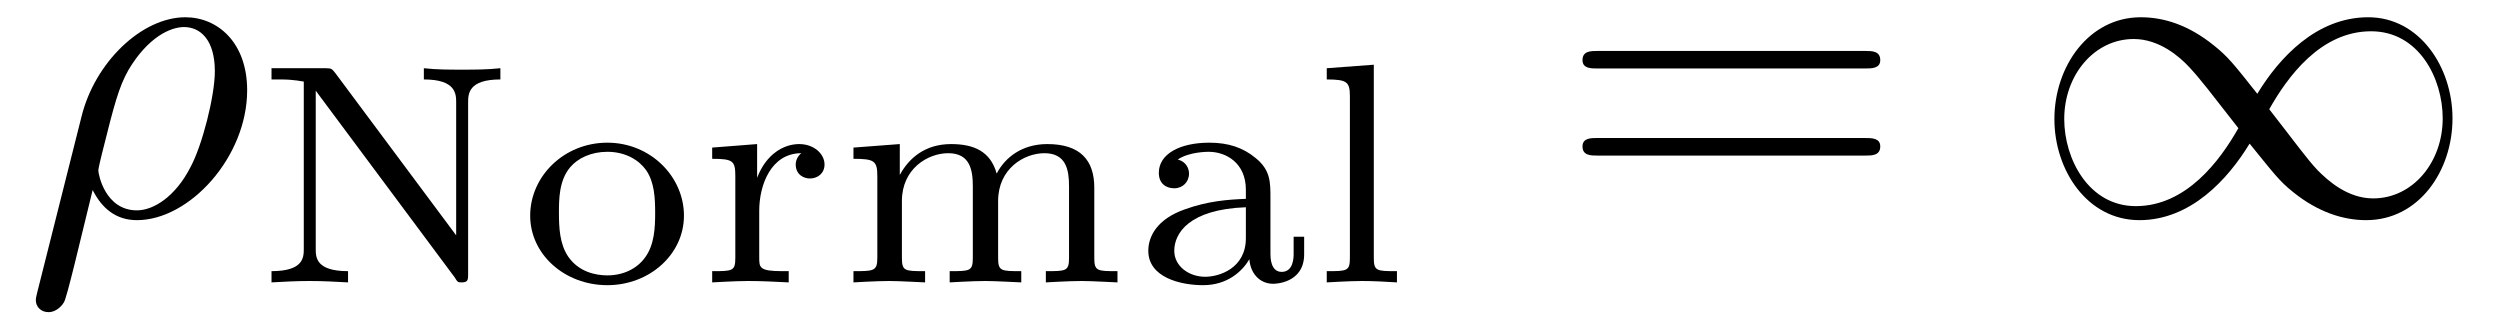
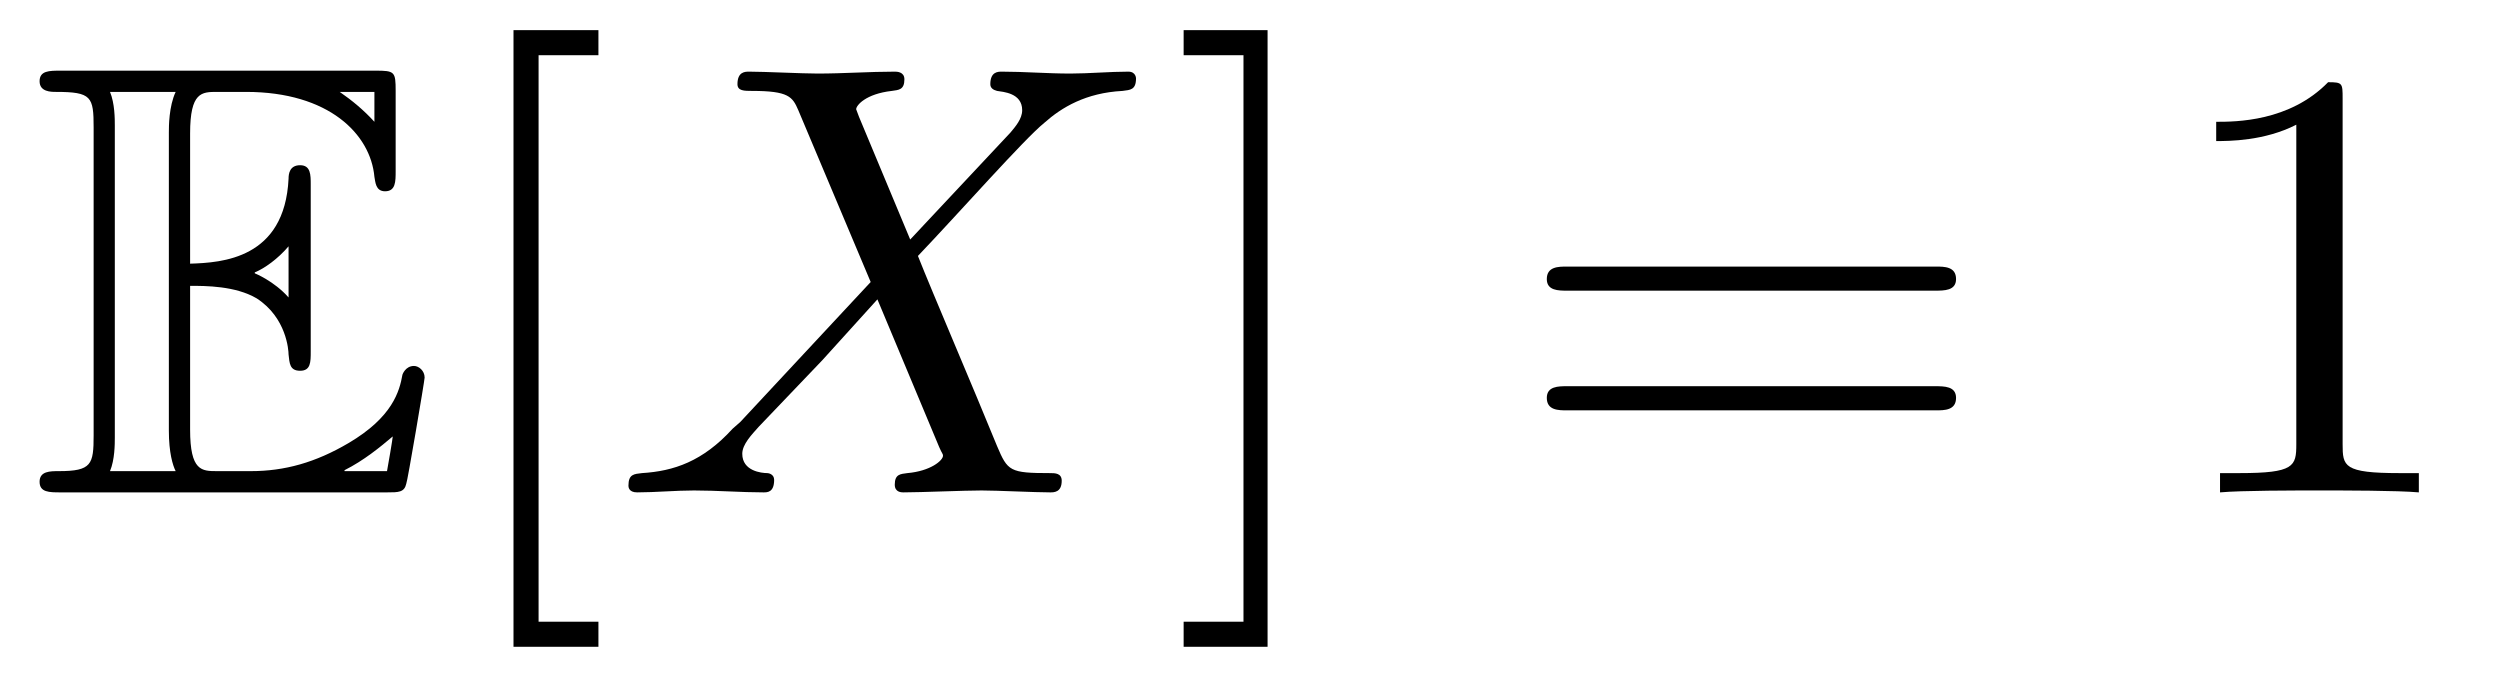
- <svg xmlns="http://www.w3.org/2000/svg" xmlns:xlink="http://www.w3.org/1999/xlink" viewBox="0 0 55.632 7.227" version="1.2">
+ <svg xmlns="http://www.w3.org/2000/svg" xmlns:xlink="http://www.w3.org/1999/xlink" viewBox="0 0 40.477 10.963" version="1.2">
  <defs>
    <g>
      <symbol overflow="visible" id="glyph0-0">
        <path style="stroke:none;" d="" />
      </symbol>
      <symbol overflow="visible" id="glyph0-1">
-         <path style="stroke:none;" d="M 0.328 1.719 C 0.297 1.844 0.297 1.859 0.297 1.891 C 0.297 2.031 0.406 2.156 0.578 2.156 C 0.781 2.156 0.906 1.969 0.922 1.938 C 0.984 1.859 1.297 0.516 1.562 -0.562 C 1.766 -0.156 2.078 0.109 2.547 0.109 C 3.719 0.109 5 -1.297 5 -2.781 C 5 -3.844 4.344 -4.406 3.625 -4.406 C 2.656 -4.406 1.609 -3.406 1.312 -2.188 Z M 2.547 -0.109 C 1.844 -0.109 1.688 -0.906 1.688 -1 C 1.688 -1.031 1.734 -1.234 1.766 -1.359 C 2.047 -2.484 2.141 -2.844 2.359 -3.234 C 2.797 -3.969 3.297 -4.188 3.594 -4.188 C 3.969 -4.188 4.281 -3.891 4.281 -3.203 C 4.281 -2.656 4 -1.547 3.734 -1.062 C 3.406 -0.422 2.922 -0.109 2.547 -0.109 Z M 2.547 -0.109 " />
+         <path style="stroke:none;" d="M 2.578 -3.344 C 2.828 -3.344 3.312 -3.344 3.656 -3.141 C 4.141 -2.828 4.172 -2.297 4.172 -2.234 C 4.188 -2.094 4.188 -1.969 4.359 -1.969 C 4.531 -1.969 4.531 -2.109 4.531 -2.281 L 4.531 -4.984 C 4.531 -5.141 4.531 -5.297 4.359 -5.297 C 4.188 -5.297 4.172 -5.156 4.172 -5.078 C 4.109 -3.781 3.094 -3.719 2.578 -3.703 L 2.578 -5.812 C 2.578 -6.484 2.766 -6.484 3.016 -6.484 L 3.484 -6.484 C 4.828 -6.484 5.5 -5.797 5.562 -5.109 C 5.578 -5.031 5.578 -4.875 5.734 -4.875 C 5.906 -4.875 5.906 -5.031 5.906 -5.203 L 5.906 -6.5 C 5.906 -6.812 5.891 -6.828 5.578 -6.828 L 0.484 -6.828 C 0.297 -6.828 0.141 -6.828 0.141 -6.656 C 0.141 -6.484 0.328 -6.484 0.406 -6.484 C 0.984 -6.484 1.016 -6.406 1.016 -5.906 L 1.016 -0.922 C 1.016 -0.453 0.984 -0.344 0.453 -0.344 C 0.312 -0.344 0.141 -0.344 0.141 -0.172 C 0.141 0 0.297 0 0.484 0 L 5.766 0 C 5.953 0 6.047 0 6.078 -0.141 C 6.094 -0.156 6.375 -1.812 6.375 -1.859 C 6.375 -1.969 6.281 -2.047 6.203 -2.047 C 6.062 -2.047 6.016 -1.906 6.016 -1.906 C 5.969 -1.641 5.859 -1.219 5.141 -0.797 C 4.609 -0.484 4.109 -0.344 3.562 -0.344 L 3.016 -0.344 C 2.766 -0.344 2.578 -0.344 2.578 -1.016 Z M 5.562 -6.484 L 5.562 -6 C 5.391 -6.188 5.203 -6.344 5 -6.484 Z M 3.625 -3.562 C 3.781 -3.625 4 -3.781 4.172 -3.984 L 4.172 -3.156 C 3.938 -3.422 3.625 -3.547 3.625 -3.547 Z M 1.359 -5.938 C 1.359 -6.047 1.359 -6.297 1.281 -6.484 L 2.344 -6.484 C 2.234 -6.25 2.234 -5.922 2.234 -5.828 L 2.234 -1 C 2.234 -0.641 2.297 -0.438 2.344 -0.344 L 1.281 -0.344 C 1.359 -0.531 1.359 -0.781 1.359 -0.891 Z M 5.078 -0.344 L 5.078 -0.359 C 5.391 -0.516 5.656 -0.734 5.859 -0.906 C 5.859 -0.875 5.781 -0.422 5.766 -0.344 Z M 5.078 -0.344 " />
      </symbol>
      <symbol overflow="visible" id="glyph1-0">
        <path style="stroke:none;" d="" />
      </symbol>
      <symbol overflow="visible" id="glyph1-1">
-         <path style="stroke:none;" d="M 1.812 -4.656 C 1.734 -4.75 1.734 -4.766 1.594 -4.766 L 0.391 -4.766 L 0.391 -4.516 L 0.594 -4.516 C 0.906 -4.516 1.078 -4.469 1.109 -4.469 L 1.109 -0.75 C 1.109 -0.562 1.109 -0.25 0.391 -0.25 L 0.391 0 C 0.672 -0.016 0.953 -0.031 1.234 -0.031 C 1.531 -0.031 1.812 -0.016 2.094 0 L 2.094 -0.25 C 1.375 -0.25 1.375 -0.562 1.375 -0.75 L 1.375 -4.266 L 4.469 -0.109 C 4.531 0 4.547 0 4.625 0 C 4.766 0 4.766 -0.062 4.766 -0.188 L 4.766 -4 C 4.766 -4.188 4.766 -4.516 5.484 -4.516 L 5.484 -4.766 C 5.188 -4.734 4.906 -4.734 4.625 -4.734 C 4.344 -4.734 4.062 -4.734 3.781 -4.766 L 3.781 -4.516 C 4.5 -4.516 4.5 -4.188 4.5 -4 L 4.5 -1.047 Z M 1.812 -4.656 " />
+         <path style="stroke:none;" d="M 2.547 2.5 L 2.547 2.094 L 1.578 2.094 L 1.578 -7.078 L 2.547 -7.078 L 2.547 -7.484 L 1.172 -7.484 L 1.172 2.5 Z M 2.547 2.5 " />
      </symbol>
      <symbol overflow="visible" id="glyph1-2">
-         <path style="stroke:none;" d="M 3.688 -1.484 C 3.688 -2.359 2.938 -3.109 1.984 -3.109 C 1.016 -3.109 0.266 -2.359 0.266 -1.484 C 0.266 -0.625 1.031 0.062 1.984 0.062 C 2.922 0.062 3.688 -0.625 3.688 -1.484 Z M 1.984 -0.156 C 1.719 -0.156 1.344 -0.234 1.109 -0.578 C 0.922 -0.859 0.906 -1.219 0.906 -1.547 C 0.906 -1.844 0.906 -2.266 1.156 -2.562 C 1.328 -2.766 1.625 -2.906 1.984 -2.906 C 2.391 -2.906 2.688 -2.719 2.844 -2.5 C 3.031 -2.234 3.047 -1.875 3.047 -1.547 C 3.047 -1.219 3.031 -0.844 2.828 -0.562 C 2.641 -0.297 2.328 -0.156 1.984 -0.156 Z M 1.984 -0.156 " />
+         <path style="stroke:none;" d="M 1.578 -7.484 L 0.219 -7.484 L 0.219 -7.078 L 1.188 -7.078 L 1.188 2.094 L 0.219 2.094 L 0.219 2.5 L 1.578 2.5 Z M 1.578 -7.484 " />
      </symbol>
      <symbol overflow="visible" id="glyph1-3">
-         <path style="stroke:none;" d="M 1.391 -1.594 C 1.391 -2.172 1.656 -2.875 2.328 -2.875 C 2.266 -2.828 2.203 -2.734 2.203 -2.625 C 2.203 -2.391 2.391 -2.312 2.516 -2.312 C 2.688 -2.312 2.844 -2.422 2.844 -2.625 C 2.844 -2.859 2.609 -3.078 2.281 -3.078 C 1.938 -3.078 1.547 -2.859 1.344 -2.328 L 1.344 -3.078 L 0.344 -3 L 0.344 -2.75 C 0.812 -2.75 0.859 -2.703 0.859 -2.359 L 0.859 -0.547 C 0.859 -0.25 0.797 -0.25 0.344 -0.25 L 0.344 0 C 0.375 0 0.844 -0.031 1.141 -0.031 C 1.438 -0.031 1.734 -0.016 2.047 0 L 2.047 -0.25 L 1.906 -0.25 C 1.391 -0.25 1.391 -0.328 1.391 -0.562 Z M 1.391 -1.594 " />
+         <path style="stroke:none;" d="M 6.844 -3.266 C 7 -3.266 7.188 -3.266 7.188 -3.453 C 7.188 -3.656 7 -3.656 6.859 -3.656 L 0.891 -3.656 C 0.75 -3.656 0.562 -3.656 0.562 -3.453 C 0.562 -3.266 0.75 -3.266 0.891 -3.266 Z M 6.859 -1.328 C 7 -1.328 7.188 -1.328 7.188 -1.531 C 7.188 -1.719 7 -1.719 6.844 -1.719 L 0.891 -1.719 C 0.75 -1.719 0.562 -1.719 0.562 -1.531 C 0.562 -1.328 0.75 -1.328 0.891 -1.328 Z M 6.859 -1.328 " />
      </symbol>
      <symbol overflow="visible" id="glyph1-4">
-         <path style="stroke:none;" d="M 5.734 -2.109 C 5.734 -2.719 5.422 -3.078 4.688 -3.078 C 4.125 -3.078 3.75 -2.781 3.562 -2.422 C 3.422 -2.922 3.047 -3.078 2.547 -3.078 C 1.969 -3.078 1.609 -2.766 1.406 -2.391 L 1.406 -3.078 L 0.375 -3 L 0.375 -2.75 C 0.844 -2.75 0.906 -2.703 0.906 -2.359 L 0.906 -0.547 C 0.906 -0.25 0.828 -0.25 0.375 -0.25 L 0.375 0 C 0.391 0 0.875 -0.031 1.172 -0.031 C 1.422 -0.031 1.906 0 1.969 0 L 1.969 -0.25 C 1.516 -0.25 1.453 -0.25 1.453 -0.547 L 1.453 -1.812 C 1.453 -2.531 2.031 -2.875 2.484 -2.875 C 2.969 -2.875 3.031 -2.5 3.031 -2.141 L 3.031 -0.547 C 3.031 -0.25 2.969 -0.25 2.516 -0.25 L 2.516 0 C 2.531 0 3.016 -0.031 3.312 -0.031 C 3.562 -0.031 4.047 0 4.109 0 L 4.109 -0.25 C 3.656 -0.25 3.594 -0.25 3.594 -0.547 L 3.594 -1.812 C 3.594 -2.531 4.172 -2.875 4.625 -2.875 C 5.109 -2.875 5.172 -2.5 5.172 -2.141 L 5.172 -0.547 C 5.172 -0.25 5.109 -0.25 4.656 -0.25 L 4.656 0 C 4.672 0 5.156 -0.031 5.453 -0.031 C 5.703 -0.031 6.188 0 6.25 0 L 6.25 -0.25 C 5.797 -0.25 5.734 -0.25 5.734 -0.547 Z M 5.734 -2.109 " />
-       </symbol>
-       <symbol overflow="visible" id="glyph1-5">
-         <path style="stroke:none;" d="M 3.109 -1.875 C 3.109 -2.234 3.109 -2.5 2.781 -2.766 C 2.5 -3 2.172 -3.109 1.75 -3.109 C 1.094 -3.109 0.625 -2.859 0.625 -2.438 C 0.625 -2.203 0.781 -2.094 0.969 -2.094 C 1.156 -2.094 1.297 -2.234 1.297 -2.422 C 1.297 -2.531 1.234 -2.688 1.047 -2.734 C 1.297 -2.906 1.703 -2.906 1.734 -2.906 C 2.125 -2.906 2.562 -2.656 2.562 -2.062 L 2.562 -1.859 C 2.172 -1.844 1.719 -1.812 1.203 -1.625 C 0.578 -1.406 0.391 -1.016 0.391 -0.703 C 0.391 -0.109 1.109 0.062 1.609 0.062 C 2.156 0.062 2.484 -0.25 2.641 -0.516 C 2.656 -0.234 2.844 0.031 3.172 0.031 C 3.188 0.031 3.859 0.031 3.859 -0.625 L 3.859 -1.016 L 3.625 -1.016 L 3.625 -0.641 C 3.625 -0.562 3.625 -0.234 3.359 -0.234 C 3.109 -0.234 3.109 -0.562 3.109 -0.641 Z M 2.562 -0.984 C 2.562 -0.312 1.969 -0.125 1.656 -0.125 C 1.297 -0.125 0.969 -0.359 0.969 -0.703 C 0.969 -1.094 1.297 -1.625 2.562 -1.672 Z M 2.562 -0.984 " />
-       </symbol>
-       <symbol overflow="visible" id="glyph1-6">
-         <path style="stroke:none;" d="M 1.438 -4.844 L 0.391 -4.766 L 0.391 -4.516 C 0.859 -4.516 0.906 -4.453 0.906 -4.125 L 0.906 -0.547 C 0.906 -0.25 0.844 -0.25 0.391 -0.25 L 0.391 0 C 0.406 0 0.891 -0.031 1.172 -0.031 C 1.438 -0.031 1.688 -0.016 1.953 0 L 1.953 -0.25 C 1.5 -0.25 1.438 -0.25 1.438 -0.547 Z M 1.438 -4.844 " />
+         <path style="stroke:none;" d="M 2.938 -6.375 C 2.938 -6.625 2.938 -6.641 2.703 -6.641 C 2.078 -6 1.203 -6 0.891 -6 L 0.891 -5.688 C 1.094 -5.688 1.672 -5.688 2.188 -5.953 L 2.188 -0.781 C 2.188 -0.422 2.156 -0.312 1.266 -0.312 L 0.953 -0.312 L 0.953 0 C 1.297 -0.031 2.156 -0.031 2.562 -0.031 C 2.953 -0.031 3.828 -0.031 4.172 0 L 4.172 -0.312 L 3.859 -0.312 C 2.953 -0.312 2.938 -0.422 2.938 -0.781 Z M 2.938 -6.375 " />
      </symbol>
      <symbol overflow="visible" id="glyph2-0">
        <path style="stroke:none;" d="" />
      </symbol>
      <symbol overflow="visible" id="glyph2-1">
-         <path style="stroke:none;" d="M 6.844 -3.266 C 7 -3.266 7.188 -3.266 7.188 -3.453 C 7.188 -3.656 7 -3.656 6.859 -3.656 L 0.891 -3.656 C 0.75 -3.656 0.562 -3.656 0.562 -3.453 C 0.562 -3.266 0.75 -3.266 0.891 -3.266 Z M 6.859 -1.328 C 7 -1.328 7.188 -1.328 7.188 -1.531 C 7.188 -1.719 7 -1.719 6.844 -1.719 L 0.891 -1.719 C 0.75 -1.719 0.562 -1.719 0.562 -1.531 C 0.562 -1.328 0.75 -1.328 0.891 -1.328 Z M 6.859 -1.328 " />
-       </symbol>
-       <symbol overflow="visible" id="glyph3-0">
-         <path style="stroke:none;" d="" />
-       </symbol>
-       <symbol overflow="visible" id="glyph3-1">
-         <path style="stroke:none;" d="M 5.062 -2.703 C 4.531 -3.375 4.406 -3.531 4.094 -3.781 C 3.531 -4.234 2.984 -4.406 2.469 -4.406 C 1.312 -4.406 0.547 -3.312 0.547 -2.141 C 0.547 -1 1.281 0.109 2.438 0.109 C 3.578 0.109 4.406 -0.797 4.891 -1.594 C 5.438 -0.922 5.547 -0.766 5.859 -0.516 C 6.422 -0.062 6.984 0.109 7.484 0.109 C 8.656 0.109 9.406 -0.984 9.406 -2.156 C 9.406 -3.297 8.672 -4.406 7.531 -4.406 C 6.375 -4.406 5.547 -3.5 5.062 -2.703 Z M 5.328 -2.359 C 5.734 -3.078 6.469 -4.094 7.594 -4.094 C 8.656 -4.094 9.188 -3.047 9.188 -2.156 C 9.188 -1.172 8.516 -0.375 7.641 -0.375 C 7.062 -0.375 6.625 -0.781 6.406 -1 C 6.156 -1.266 5.938 -1.578 5.328 -2.359 Z M 4.641 -1.938 C 4.234 -1.219 3.484 -0.203 2.359 -0.203 C 1.312 -0.203 0.766 -1.25 0.766 -2.141 C 0.766 -3.125 1.438 -3.922 2.312 -3.922 C 2.891 -3.922 3.344 -3.516 3.547 -3.297 C 3.797 -3.031 4.031 -2.719 4.641 -1.938 Z M 4.641 -1.938 " />
+         <path style="stroke:none;" d="M 4.828 -4.094 L 4 -6.078 C 3.969 -6.156 3.953 -6.203 3.953 -6.203 C 3.953 -6.266 4.109 -6.453 4.531 -6.5 C 4.641 -6.516 4.734 -6.516 4.734 -6.688 C 4.734 -6.812 4.609 -6.812 4.578 -6.812 C 4.172 -6.812 3.75 -6.781 3.328 -6.781 C 3.078 -6.781 2.469 -6.812 2.219 -6.812 C 2.156 -6.812 2.031 -6.812 2.031 -6.609 C 2.031 -6.5 2.141 -6.5 2.266 -6.5 C 2.859 -6.5 2.922 -6.406 3.016 -6.188 L 4.188 -3.406 L 2.078 -1.141 L 1.953 -1.031 C 1.469 -0.5 1 -0.344 0.484 -0.312 C 0.359 -0.297 0.266 -0.297 0.266 -0.109 C 0.266 -0.094 0.266 0 0.406 0 C 0.703 0 1.031 -0.031 1.328 -0.031 C 1.703 -0.031 2.094 0 2.453 0 C 2.516 0 2.625 0 2.625 -0.203 C 2.625 -0.297 2.531 -0.312 2.516 -0.312 C 2.422 -0.312 2.109 -0.344 2.109 -0.625 C 2.109 -0.781 2.266 -0.938 2.375 -1.062 L 3.406 -2.141 L 4.297 -3.125 L 5.297 -0.734 C 5.344 -0.625 5.359 -0.625 5.359 -0.594 C 5.359 -0.516 5.156 -0.344 4.781 -0.312 C 4.672 -0.297 4.578 -0.297 4.578 -0.125 C 4.578 0 4.688 0 4.719 0 C 5 0 5.703 -0.031 5.984 -0.031 C 6.234 -0.031 6.844 0 7.094 0 C 7.156 0 7.281 0 7.281 -0.188 C 7.281 -0.312 7.172 -0.312 7.094 -0.312 C 6.438 -0.312 6.406 -0.344 6.234 -0.75 C 5.859 -1.672 5.188 -3.234 4.953 -3.828 C 5.625 -4.531 6.672 -5.719 7 -5.984 C 7.281 -6.234 7.672 -6.469 8.266 -6.5 C 8.391 -6.516 8.484 -6.516 8.484 -6.703 C 8.484 -6.703 8.484 -6.812 8.359 -6.812 C 8.062 -6.812 7.719 -6.781 7.422 -6.781 C 7.047 -6.781 6.672 -6.812 6.312 -6.812 C 6.25 -6.812 6.125 -6.812 6.125 -6.609 C 6.125 -6.547 6.172 -6.516 6.234 -6.5 C 6.328 -6.484 6.641 -6.469 6.641 -6.188 C 6.641 -6.047 6.531 -5.922 6.453 -5.828 Z M 4.828 -4.094 " />
      </symbol>
    </g>
+     <clipPath id="clip1">
+       <path d="M 8 0 L 10 0 L 10 10.965 L 8 10.965 Z M 8 0 " />
+     </clipPath>
+     <clipPath id="clip2">
+       <path d="M 19 0 L 21 0 L 21 10.965 L 19 10.965 Z M 19 0 " />
+     </clipPath>
  </defs>
  <g id="surface1">
    <g style="fill:rgb(0%,0%,0%);fill-opacity:1;">
-       <use xlink:href="#glyph0-1" x="0.5" y="4.79" />
+       <use xlink:href="#glyph0-1" x="0.5" y="7.972" />
+     </g>
+     <g clip-path="url(#clip1)" clip-rule="nonzero">
+       <g style="fill:rgb(0%,0%,0%);fill-opacity:1;">
+         <use xlink:href="#glyph1-1" x="7.142" y="7.972" />
+       </g>
    </g>
    <g style="fill:rgb(0%,0%,0%);fill-opacity:1;">
-       <use xlink:href="#glyph1-1" x="5.651" y="6.284" />
-       <use xlink:href="#glyph1-2" x="11.532" y="6.284" />
-       <use xlink:href="#glyph1-3" x="15.504" y="6.284" />
-       <use xlink:href="#glyph1-4" x="18.617" y="6.284" />
-       <use xlink:href="#glyph1-5" x="25.162" y="6.284" />
-       <use xlink:href="#glyph1-6" x="29.133" y="6.284" />
+       <use xlink:href="#glyph2-1" x="9.909" y="7.972" />
+     </g>
+     <g clip-path="url(#clip2)" clip-rule="nonzero">
+       <g style="fill:rgb(0%,0%,0%);fill-opacity:1;">
+         <use xlink:href="#glyph1-2" x="18.945" y="7.972" />
+       </g>
    </g>
    <g style="fill:rgb(0%,0%,0%);fill-opacity:1;">
-       <use xlink:href="#glyph2-1" x="34.653" y="4.79" />
+       <use xlink:href="#glyph1-3" x="24.482" y="7.972" />
    </g>
    <g style="fill:rgb(0%,0%,0%);fill-opacity:1;">
-       <use xlink:href="#glyph3-1" x="45.169" y="4.79" />
+       <use xlink:href="#glyph1-4" x="34.991" y="7.972" />
    </g>
  </g>
</svg>
